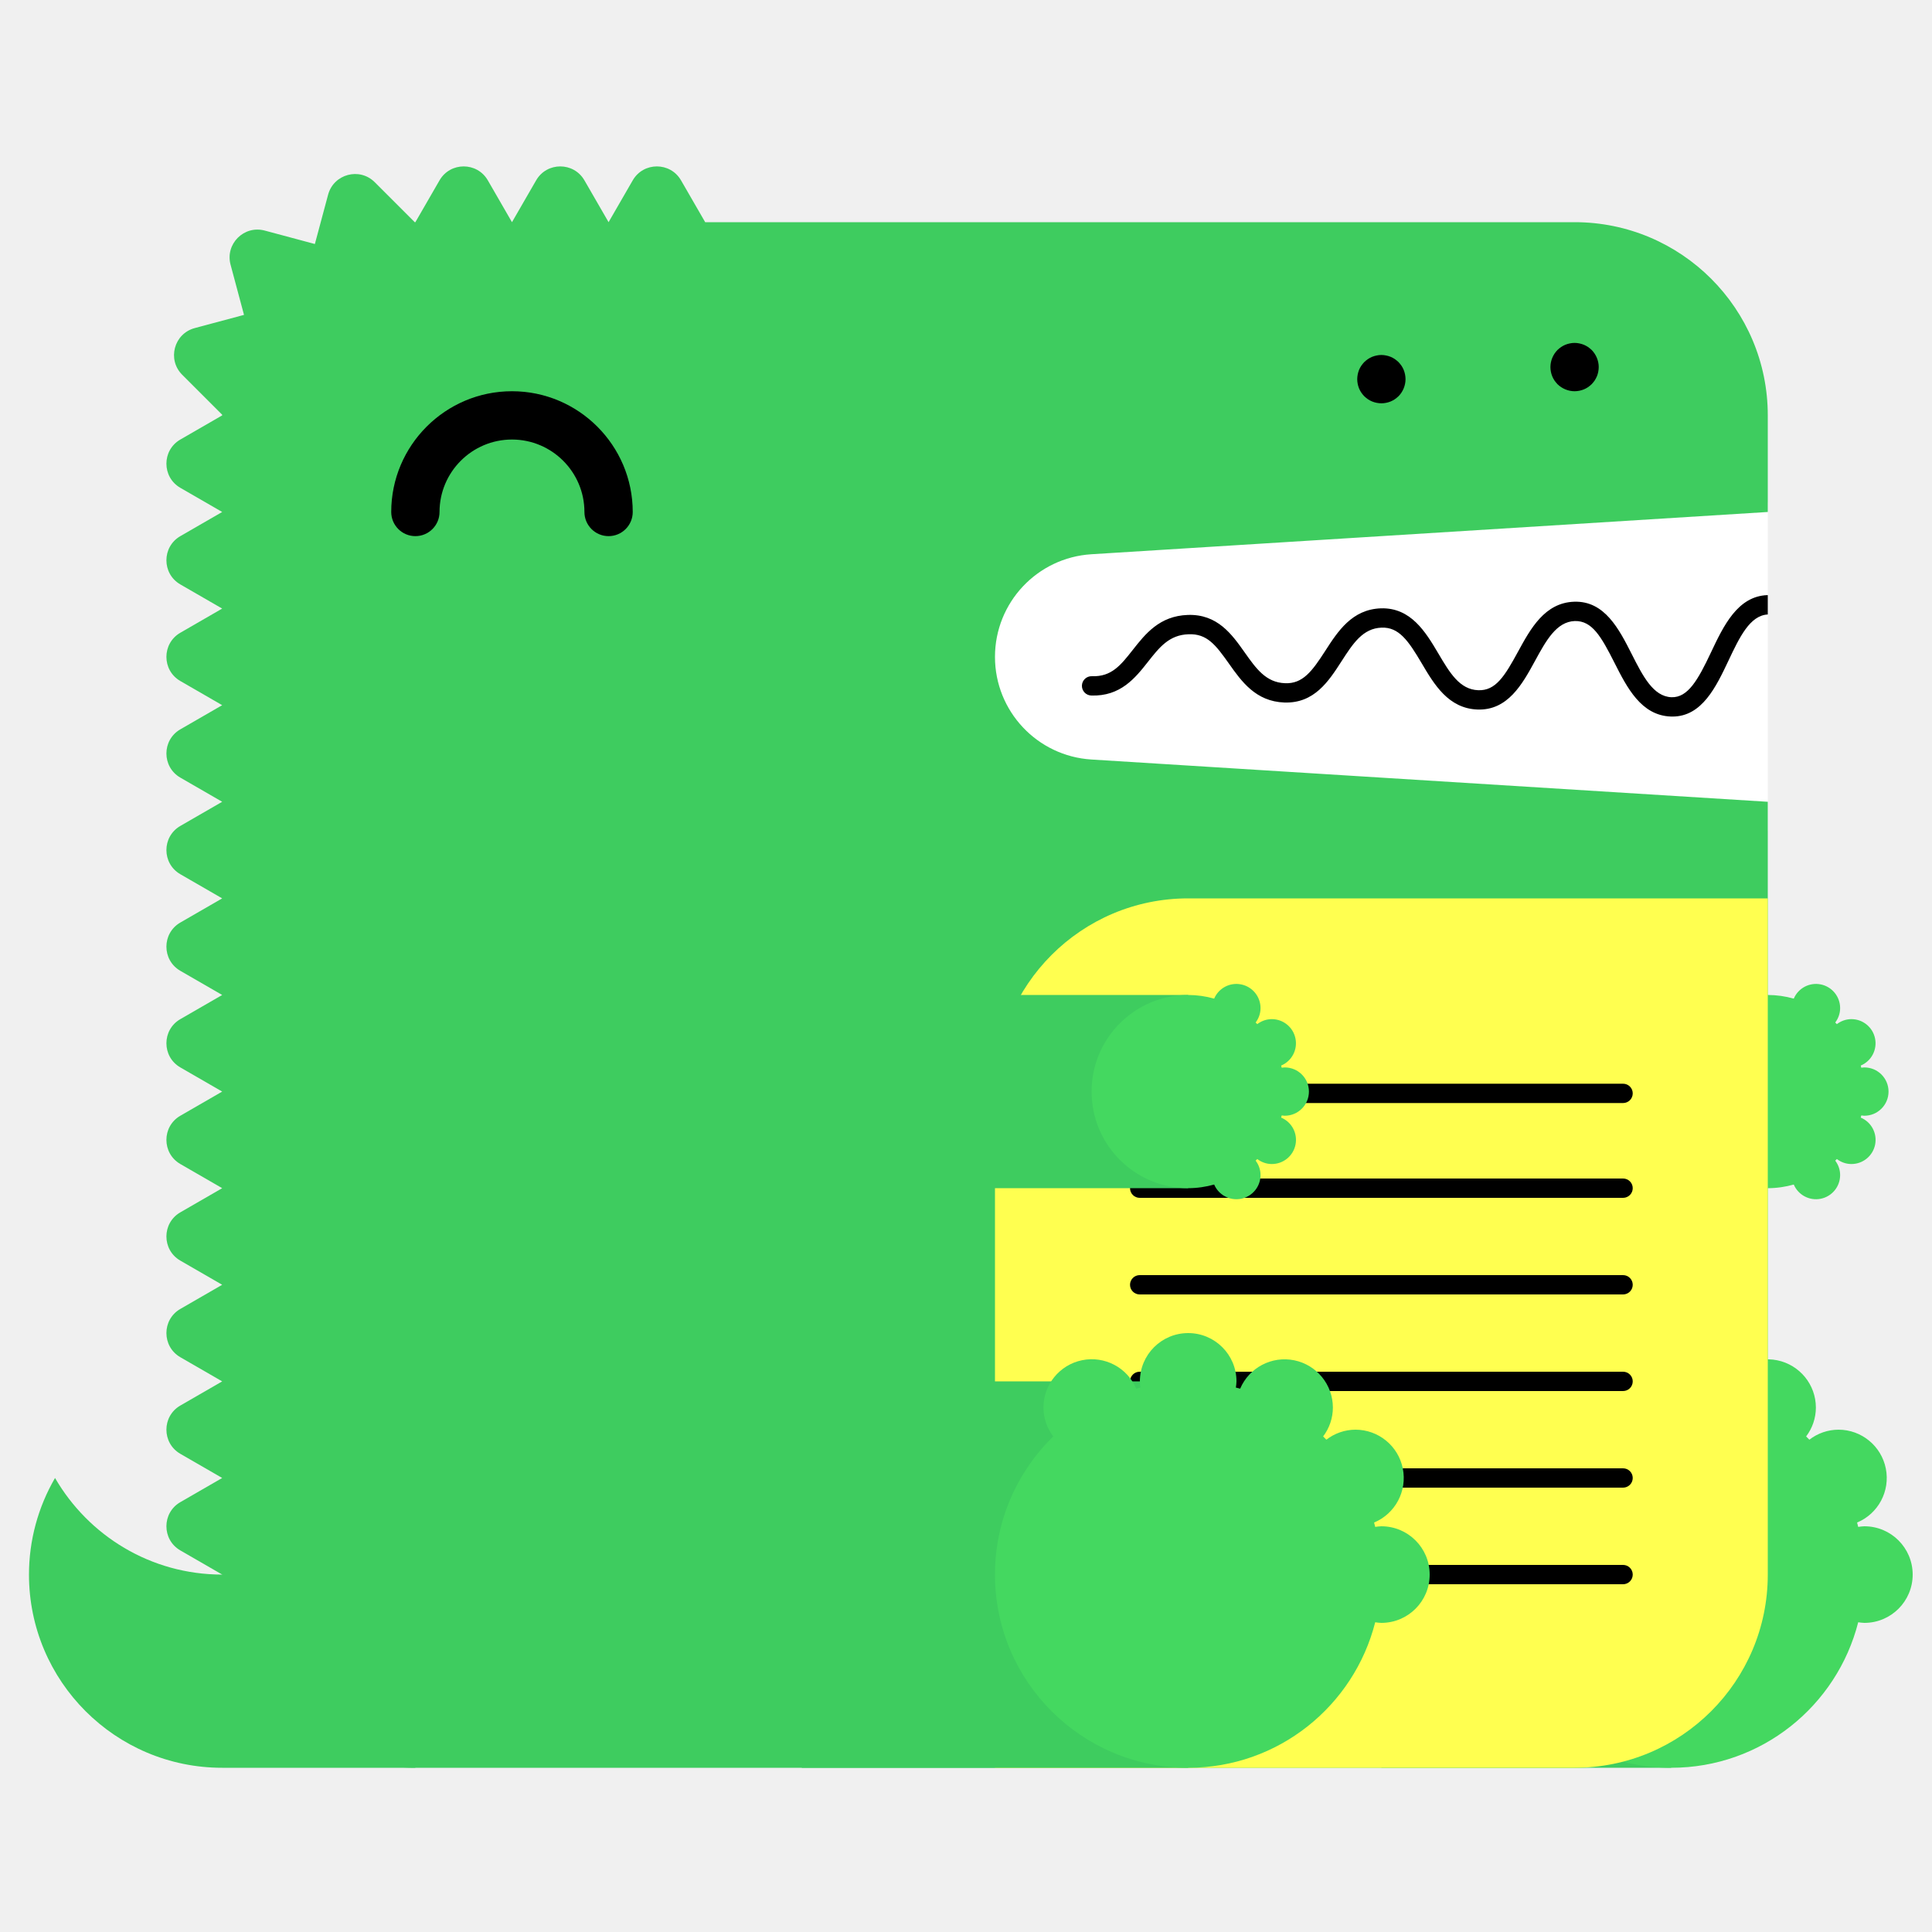
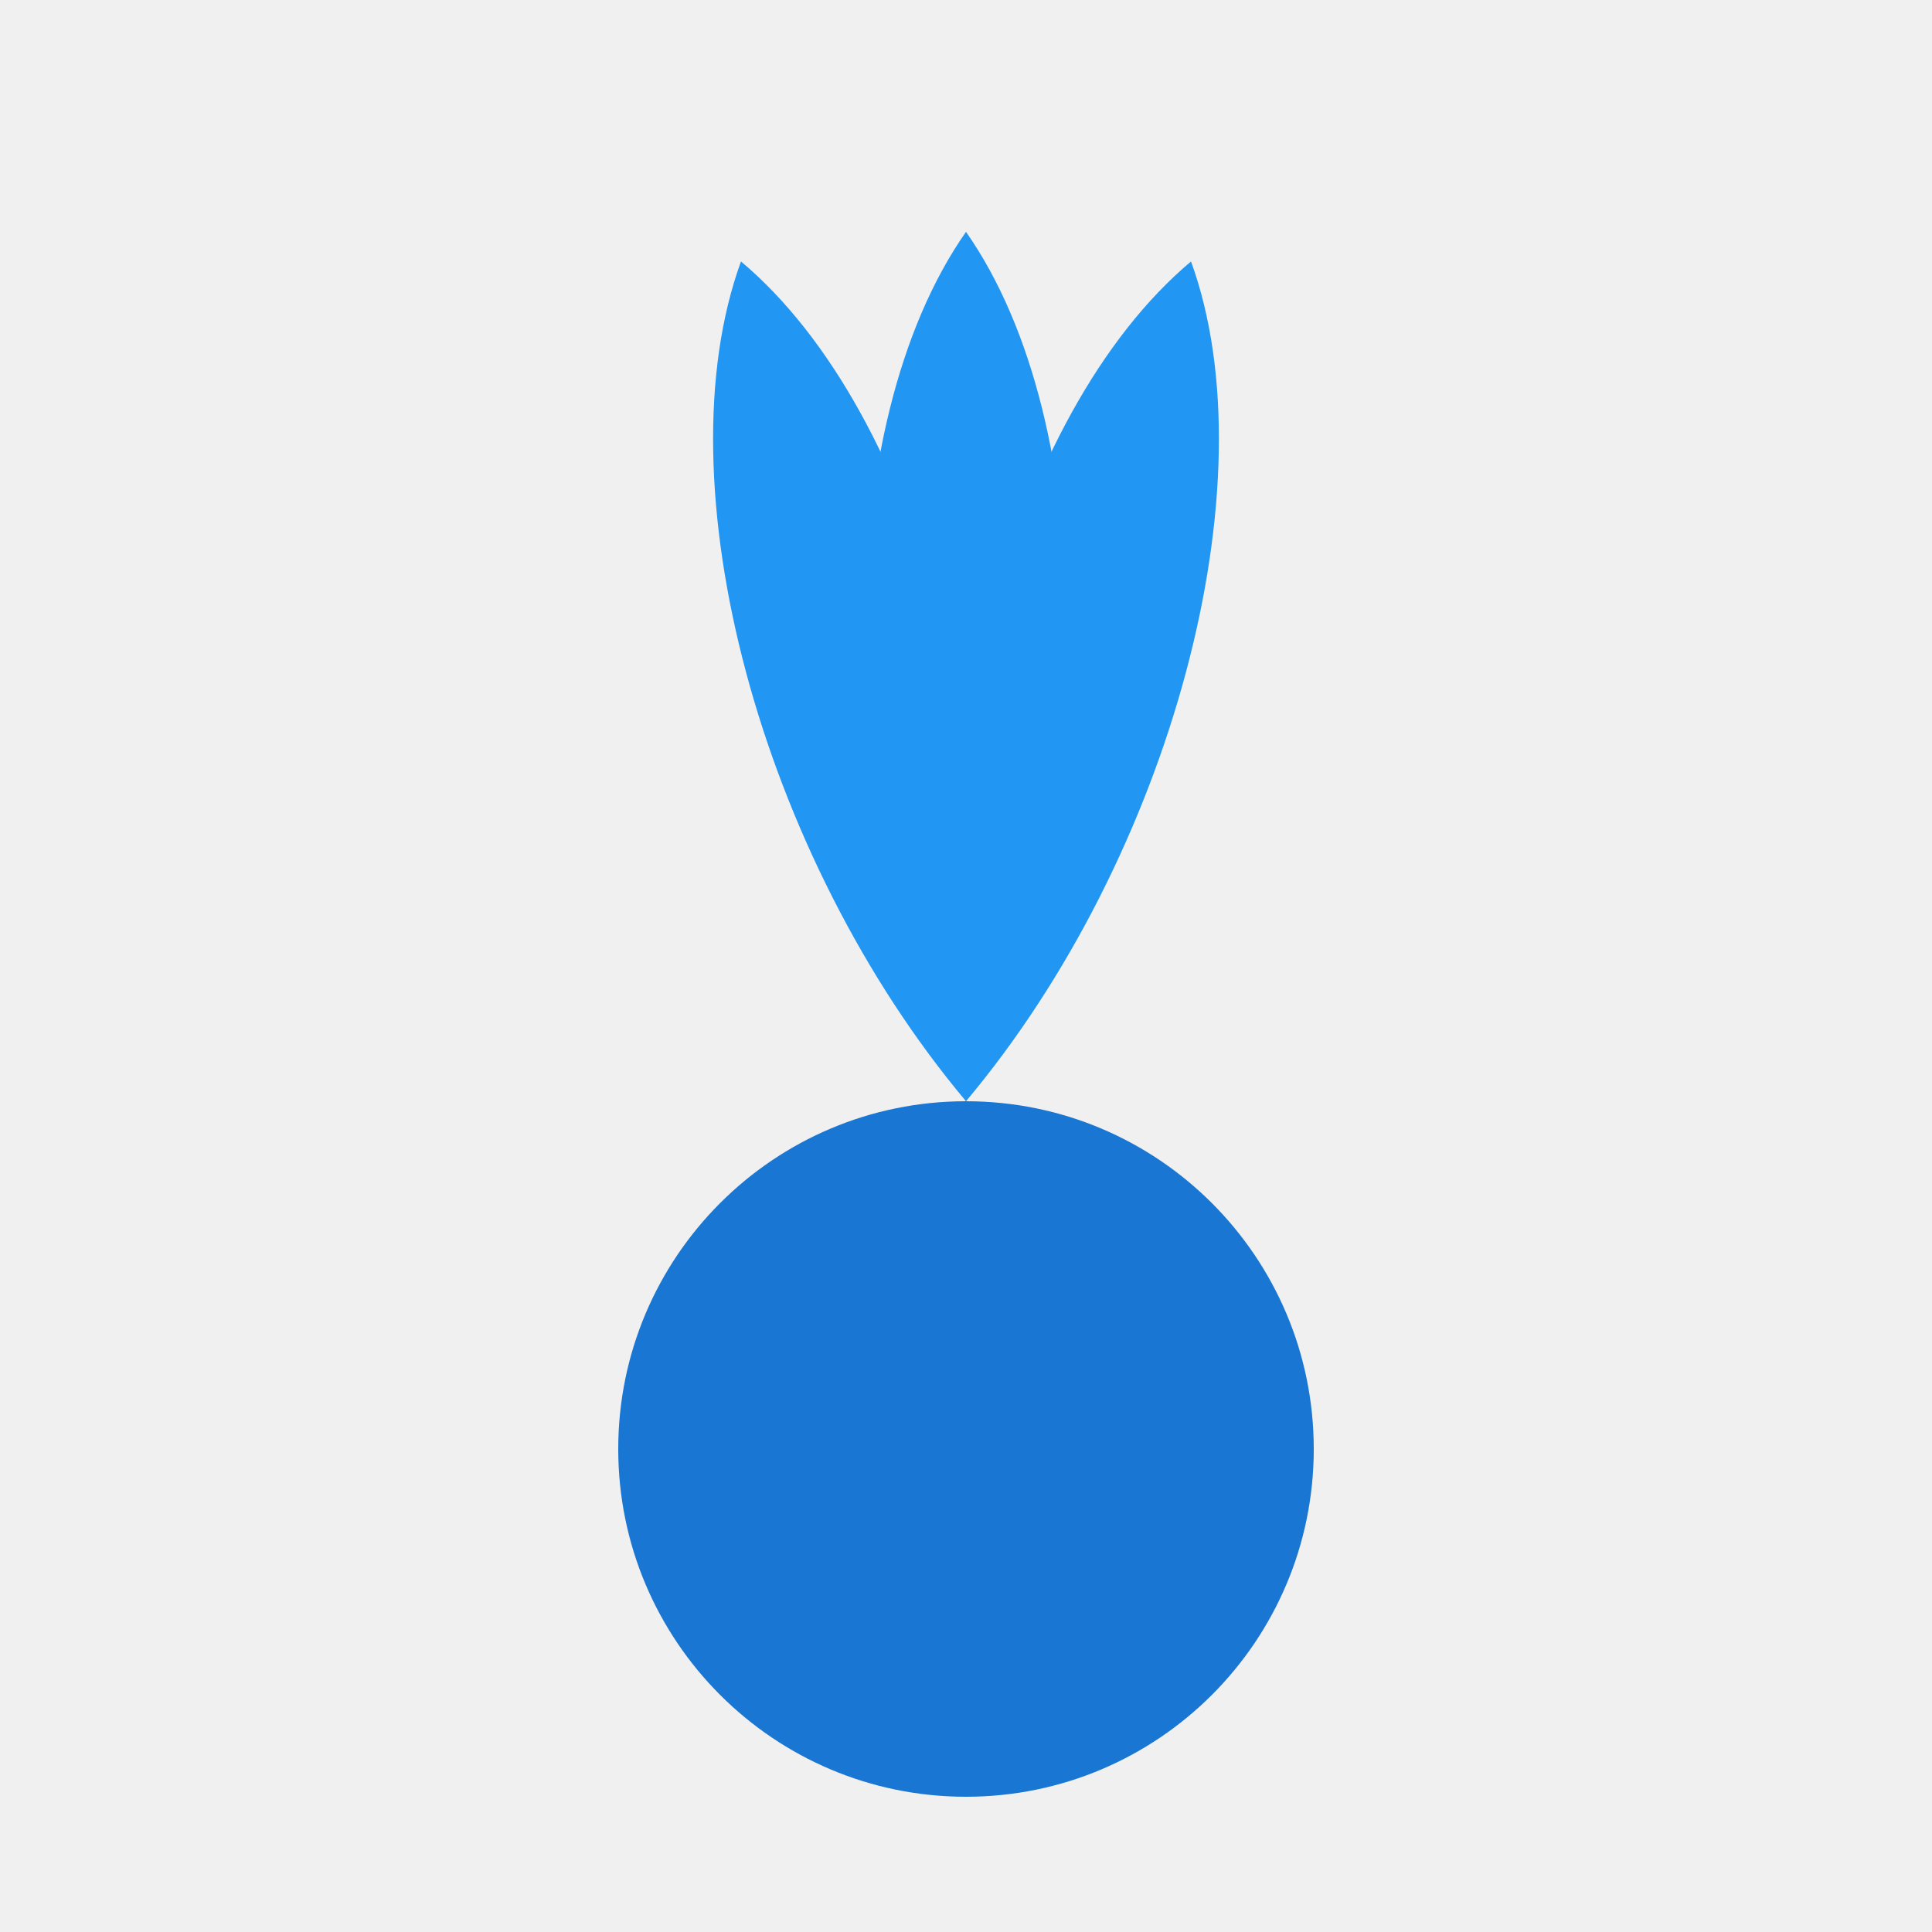
- <svg xmlns="http://www.w3.org/2000/svg" width="200" height="200" viewBox="0 0 200 200">
-   <g fill="none" fill-rule="evenodd">
-     <path fill="#FFF" d="M99 52h84v34H99z" />
-     <path d="M23 163c-7.398 0-13.843-4.027-17.303-10A19.886 19.886 0 0 0 3 163c0 11.046 8.954 20 20 20h20v-20H23z" fill="#3ECC5F" />
-     <path d="M112.98 57.376L183 53V43c0-11.046-8.954-20-20-20H73l-2.5-4.33c-1.112-1.925-3.889-1.925-5 0L63 23l-2.5-4.33c-1.111-1.925-3.889-1.925-5 0L53 23l-2.5-4.33c-1.111-1.925-3.889-1.925-5 0L43 23c-.022 0-.042.003-.065.003l-4.142-4.141c-1.57-1.571-4.252-.853-4.828 1.294l-1.369 5.104-5.192-1.392c-2.148-.575-4.111 1.389-3.535 3.536l1.39 5.193-5.102 1.367c-2.148.576-2.867 3.259-1.296 4.83l4.142 4.142c0 .021-.003.042-.003.064l-4.33 2.5c-1.925 1.111-1.925 3.889 0 5L23 53l-4.33 2.5c-1.925 1.111-1.925 3.889 0 5L23 63l-4.33 2.5c-1.925 1.111-1.925 3.889 0 5L23 73l-4.33 2.5c-1.925 1.111-1.925 3.889 0 5L23 83l-4.33 2.5c-1.925 1.111-1.925 3.889 0 5L23 93l-4.33 2.5c-1.925 1.111-1.925 3.889 0 5L23 103l-4.33 2.5c-1.925 1.111-1.925 3.889 0 5L23 113l-4.33 2.5c-1.925 1.111-1.925 3.889 0 5L23 123l-4.33 2.5c-1.925 1.111-1.925 3.889 0 5L23 133l-4.33 2.5c-1.925 1.111-1.925 3.889 0 5L23 143l-4.33 2.5c-1.925 1.111-1.925 3.889 0 5L23 153l-4.33 2.5c-1.925 1.111-1.925 3.889 0 5L23 163c0 11.046 8.954 20 20 20h120c11.046 0 20-8.954 20-20V83l-70.02-4.376A10.645 10.645 0 0 1 103 68c0-5.621 4.37-10.273 9.98-10.624" fill="#3ECC5F" />
-     <path fill="#3ECC5F" d="M143 183h30v-40h-30z" />
-     <path d="M193 158c-.219 0-.428.037-.639.064-.038-.15-.074-.301-.116-.451A5 5 0 0 0 190.32 148a4.96 4.96 0 0 0-3.016 1.036 26.531 26.531 0 0 0-.335-.336 4.955 4.955 0 0 0 1.011-2.987 5 5 0 0 0-9.599-1.959c-.148-.042-.297-.077-.445-.115.027-.211.064-.42.064-.639a5 5 0 0 0-5-5 5 5 0 0 0-5 5c0 .219.037.428.064.639-.148.038-.297.073-.445.115a4.998 4.998 0 0 0-9.599 1.959c0 1.125.384 2.151 1.011 2.987-3.717 3.632-6.031 8.693-6.031 14.3 0 11.046 8.954 20 20 20 9.339 0 17.16-6.41 19.361-15.064.211.027.42.064.639.064a5 5 0 0 0 5-5 5 5 0 0 0-5-5" fill="#44D860" />
-     <path fill="#3ECC5F" d="M153 123h30v-20h-30z" />
-     <path d="M193 115.5a2.5 2.5 0 1 0 0-5c-.109 0-.214.019-.319.032-.02-.075-.037-.15-.058-.225a2.501 2.501 0 0 0-.963-4.807c-.569 0-1.088.197-1.508.518a6.653 6.653 0 0 0-.168-.168c.314-.417.506-.931.506-1.494a2.5 2.5 0 0 0-4.8-.979A9.987 9.987 0 0 0 183 103c-5.522 0-10 4.478-10 10s4.478 10 10 10c.934 0 1.833-.138 2.69-.377a2.5 2.5 0 0 0 4.8-.979c0-.563-.192-1.077-.506-1.494.057-.055.113-.111.168-.168.42.321.939.518 1.508.518a2.5 2.5 0 0 0 .963-4.807c.021-.074.038-.15.058-.225.105.013.21.032.319.032" fill="#44D860" />
-     <path d="M63 55.5a2.5 2.5 0 0 1-2.5-2.5c0-4.136-3.364-7.5-7.5-7.5s-7.5 3.364-7.5 7.5a2.5 2.5 0 1 1-5 0c0-6.893 5.607-12.5 12.5-12.5S65.5 46.107 65.5 53a2.5 2.5 0 0 1-2.5 2.5" fill="#000" />
-     <path d="M103 183h60c11.046 0 20-8.954 20-20V93h-60c-11.046 0-20 8.954-20 20v70z" fill="#FFFF50" />
-     <path d="M168.02 124h-50.04a1 1 0 1 1 0-2h50.04a1 1 0 1 1 0 2m0 20h-50.04a1 1 0 1 1 0-2h50.04a1 1 0 1 1 0 2m0 20h-50.04a1 1 0 1 1 0-2h50.04a1 1 0 1 1 0 2m0-49.814h-50.04a1 1 0 1 1 0-2h50.04a1 1 0 1 1 0 2m0 19.814h-50.04a1 1 0 1 1 0-2h50.04a1 1 0 1 1 0 2m0 20h-50.04a1 1 0 1 1 0-2h50.04a1 1 0 1 1 0 2M183 61.611c-.012 0-.022-.006-.034-.005-3.09.105-4.552 3.196-5.842 5.923-1.346 2.85-2.387 4.703-4.093 4.647-1.889-.068-2.969-2.202-4.113-4.46-1.314-2.594-2.814-5.536-5.963-5.426-3.046.104-4.513 2.794-5.807 5.167-1.377 2.528-2.314 4.065-4.121 3.994-1.927-.07-2.951-1.805-4.136-3.813-1.321-2.236-2.848-4.75-5.936-4.664-2.994.103-4.465 2.385-5.763 4.4-1.373 2.13-2.335 3.428-4.165 3.351-1.973-.07-2.992-1.51-4.171-3.177-1.324-1.873-2.816-3.993-5.895-3.89-2.928.1-4.399 1.97-5.696 3.618-1.232 1.564-2.194 2.802-4.229 2.724a1 1 0 0 0-.072 2c3.017.101 4.545-1.8 5.872-3.487 1.177-1.496 2.193-2.787 4.193-2.855 1.926-.082 2.829 1.115 4.195 3.045 1.297 1.834 2.769 3.914 5.731 4.021 3.103.104 4.596-2.215 5.918-4.267 1.182-1.834 2.202-3.417 4.15-3.484 1.793-.067 2.769 1.35 4.145 3.681 1.297 2.197 2.766 4.686 5.787 4.796 3.125.108 4.634-2.62 5.949-5.035 1.139-2.088 2.214-4.06 4.119-4.126 1.793-.042 2.728 1.595 4.111 4.33 1.292 2.553 2.757 5.445 5.825 5.556l.169.003c3.064 0 4.518-3.075 5.805-5.794 1.139-2.41 2.217-4.68 4.067-4.773v-2z" fill="#000" />
-     <path fill="#3ECC5F" d="M83 183h40v-40H83z" />
-     <path d="M143 158c-.219 0-.428.037-.639.064-.038-.15-.074-.301-.116-.451A5 5 0 0 0 140.32 148a4.96 4.96 0 0 0-3.016 1.036 26.531 26.531 0 0 0-.335-.336 4.955 4.955 0 0 0 1.011-2.987 5 5 0 0 0-9.599-1.959c-.148-.042-.297-.077-.445-.115.027-.211.064-.42.064-.639a5 5 0 0 0-5-5 5 5 0 0 0-5 5c0 .219.037.428.064.639-.148.038-.297.073-.445.115a4.998 4.998 0 0 0-9.599 1.959c0 1.125.384 2.151 1.011 2.987-3.717 3.632-6.031 8.693-6.031 14.3 0 11.046 8.954 20 20 20 9.339 0 17.16-6.41 19.361-15.064.211.027.42.064.639.064a5 5 0 0 0 5-5 5 5 0 0 0-5-5" fill="#44D860" />
-     <path fill="#3ECC5F" d="M83 123h40v-20H83z" />
-     <path d="M133 115.5a2.5 2.5 0 1 0 0-5c-.109 0-.214.019-.319.032-.02-.075-.037-.15-.058-.225a2.501 2.501 0 0 0-.963-4.807c-.569 0-1.088.197-1.508.518a6.653 6.653 0 0 0-.168-.168c.314-.417.506-.931.506-1.494a2.5 2.5 0 0 0-4.8-.979A9.987 9.987 0 0 0 123 103c-5.522 0-10 4.478-10 10s4.478 10 10 10c.934 0 1.833-.138 2.69-.377a2.5 2.5 0 0 0 4.8-.979c0-.563-.192-1.077-.506-1.494.057-.055.113-.111.168-.168.42.321.939.518 1.508.518a2.5 2.5 0 0 0 .963-4.807c.021-.074.038-.15.058-.225.105.013.21.032.319.032" fill="#44D860" />
-     <path d="M143 41.75c-.16 0-.33-.02-.49-.05a2.52 2.52 0 0 1-.47-.14c-.15-.06-.29-.14-.431-.23-.13-.09-.259-.2-.38-.31-.109-.12-.219-.24-.309-.38s-.17-.28-.231-.43a2.619 2.619 0 0 1-.189-.96c0-.16.02-.33.05-.49.03-.16.08-.31.139-.47.061-.15.141-.29.231-.43.09-.13.2-.26.309-.38.121-.11.25-.22.38-.31.141-.09.281-.17.431-.23.149-.06.31-.11.47-.14.32-.07.65-.07.98 0 .159.03.32.08.47.14.149.06.29.14.43.23.13.09.259.2.38.31.11.12.22.25.31.38.09.14.17.28.23.43.06.16.11.31.14.47.029.16.05.33.05.49 0 .66-.271 1.31-.73 1.77-.121.11-.25.22-.38.31-.14.09-.281.17-.43.23a2.565 2.565 0 0 1-.96.19m20-1.25c-.66 0-1.3-.27-1.771-.73a3.802 3.802 0 0 1-.309-.38c-.09-.14-.17-.28-.231-.43a2.619 2.619 0 0 1-.189-.96c0-.66.27-1.3.729-1.77.121-.11.25-.22.38-.31.141-.09.281-.17.431-.23.149-.06.31-.11.47-.14.32-.07.66-.07.98 0 .159.03.32.08.47.14.149.06.29.14.43.23.13.09.259.2.38.31.459.47.73 1.11.73 1.77 0 .16-.021.33-.05.49-.03.16-.08.32-.14.47-.07.15-.14.29-.23.43-.09.13-.2.26-.31.38-.121.11-.25.22-.38.31-.14.09-.281.17-.43.23a2.565 2.565 0 0 1-.96.19" fill="#000" />
-   </g>
+ <svg xmlns="http://www.w3.org/2000/svg" width="100" height="100" viewBox="0 0 100 100">
+   <circle cx="50" cy="75" r="18" fill="#1976D2" />
+   <path d="M 0 0 C -7 -15, -7 -35, 0 -45 C 7 -35, 7 -15, 0 0 Z" fill="#2196F3" transform="translate(50 57) rotate(-15)" />
+   <path d="M 0 0 C -7 -15, -7 -35, 0 -45 C 7 -35, 7 -15, 0 0 Z" fill="#2196F3" transform="translate(50 57) rotate(0)" />
+   <path d="M 0 0 C -7 -15, -7 -35, 0 -45 C 7 -35, 7 -15, 0 0 Z" fill="#2196F3" transform="translate(50 57) rotate(15)" />
</svg>
